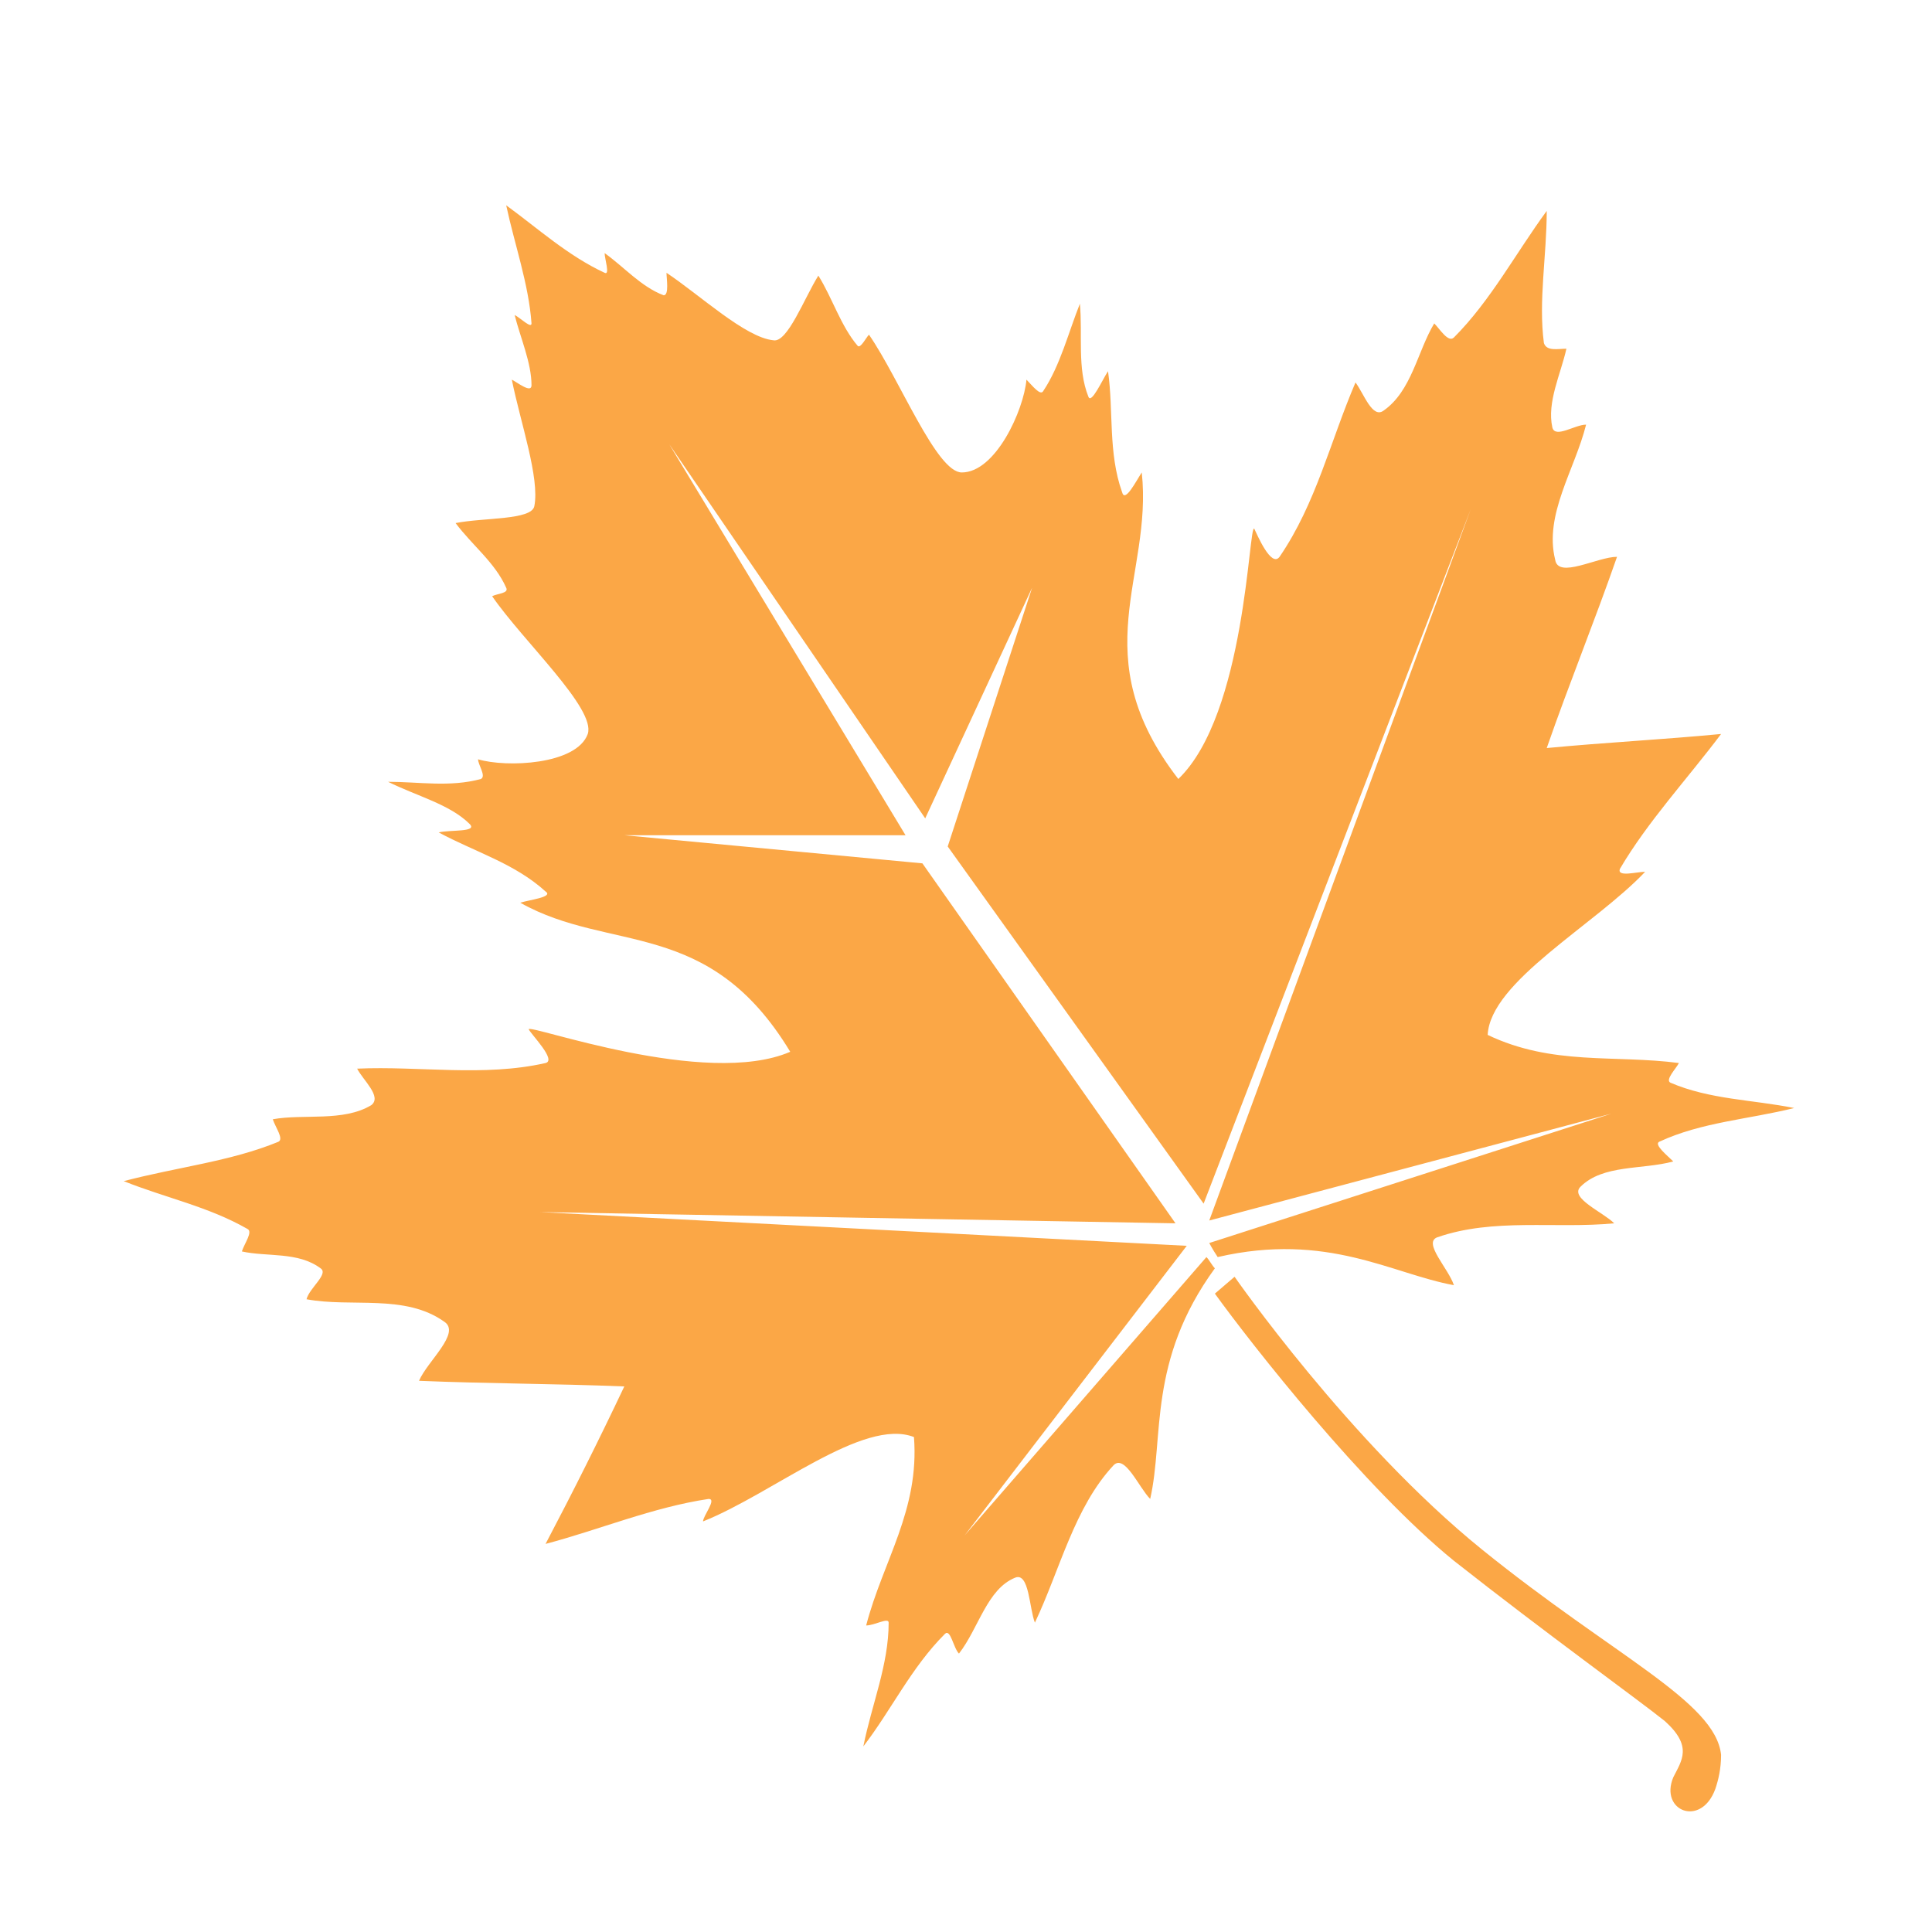
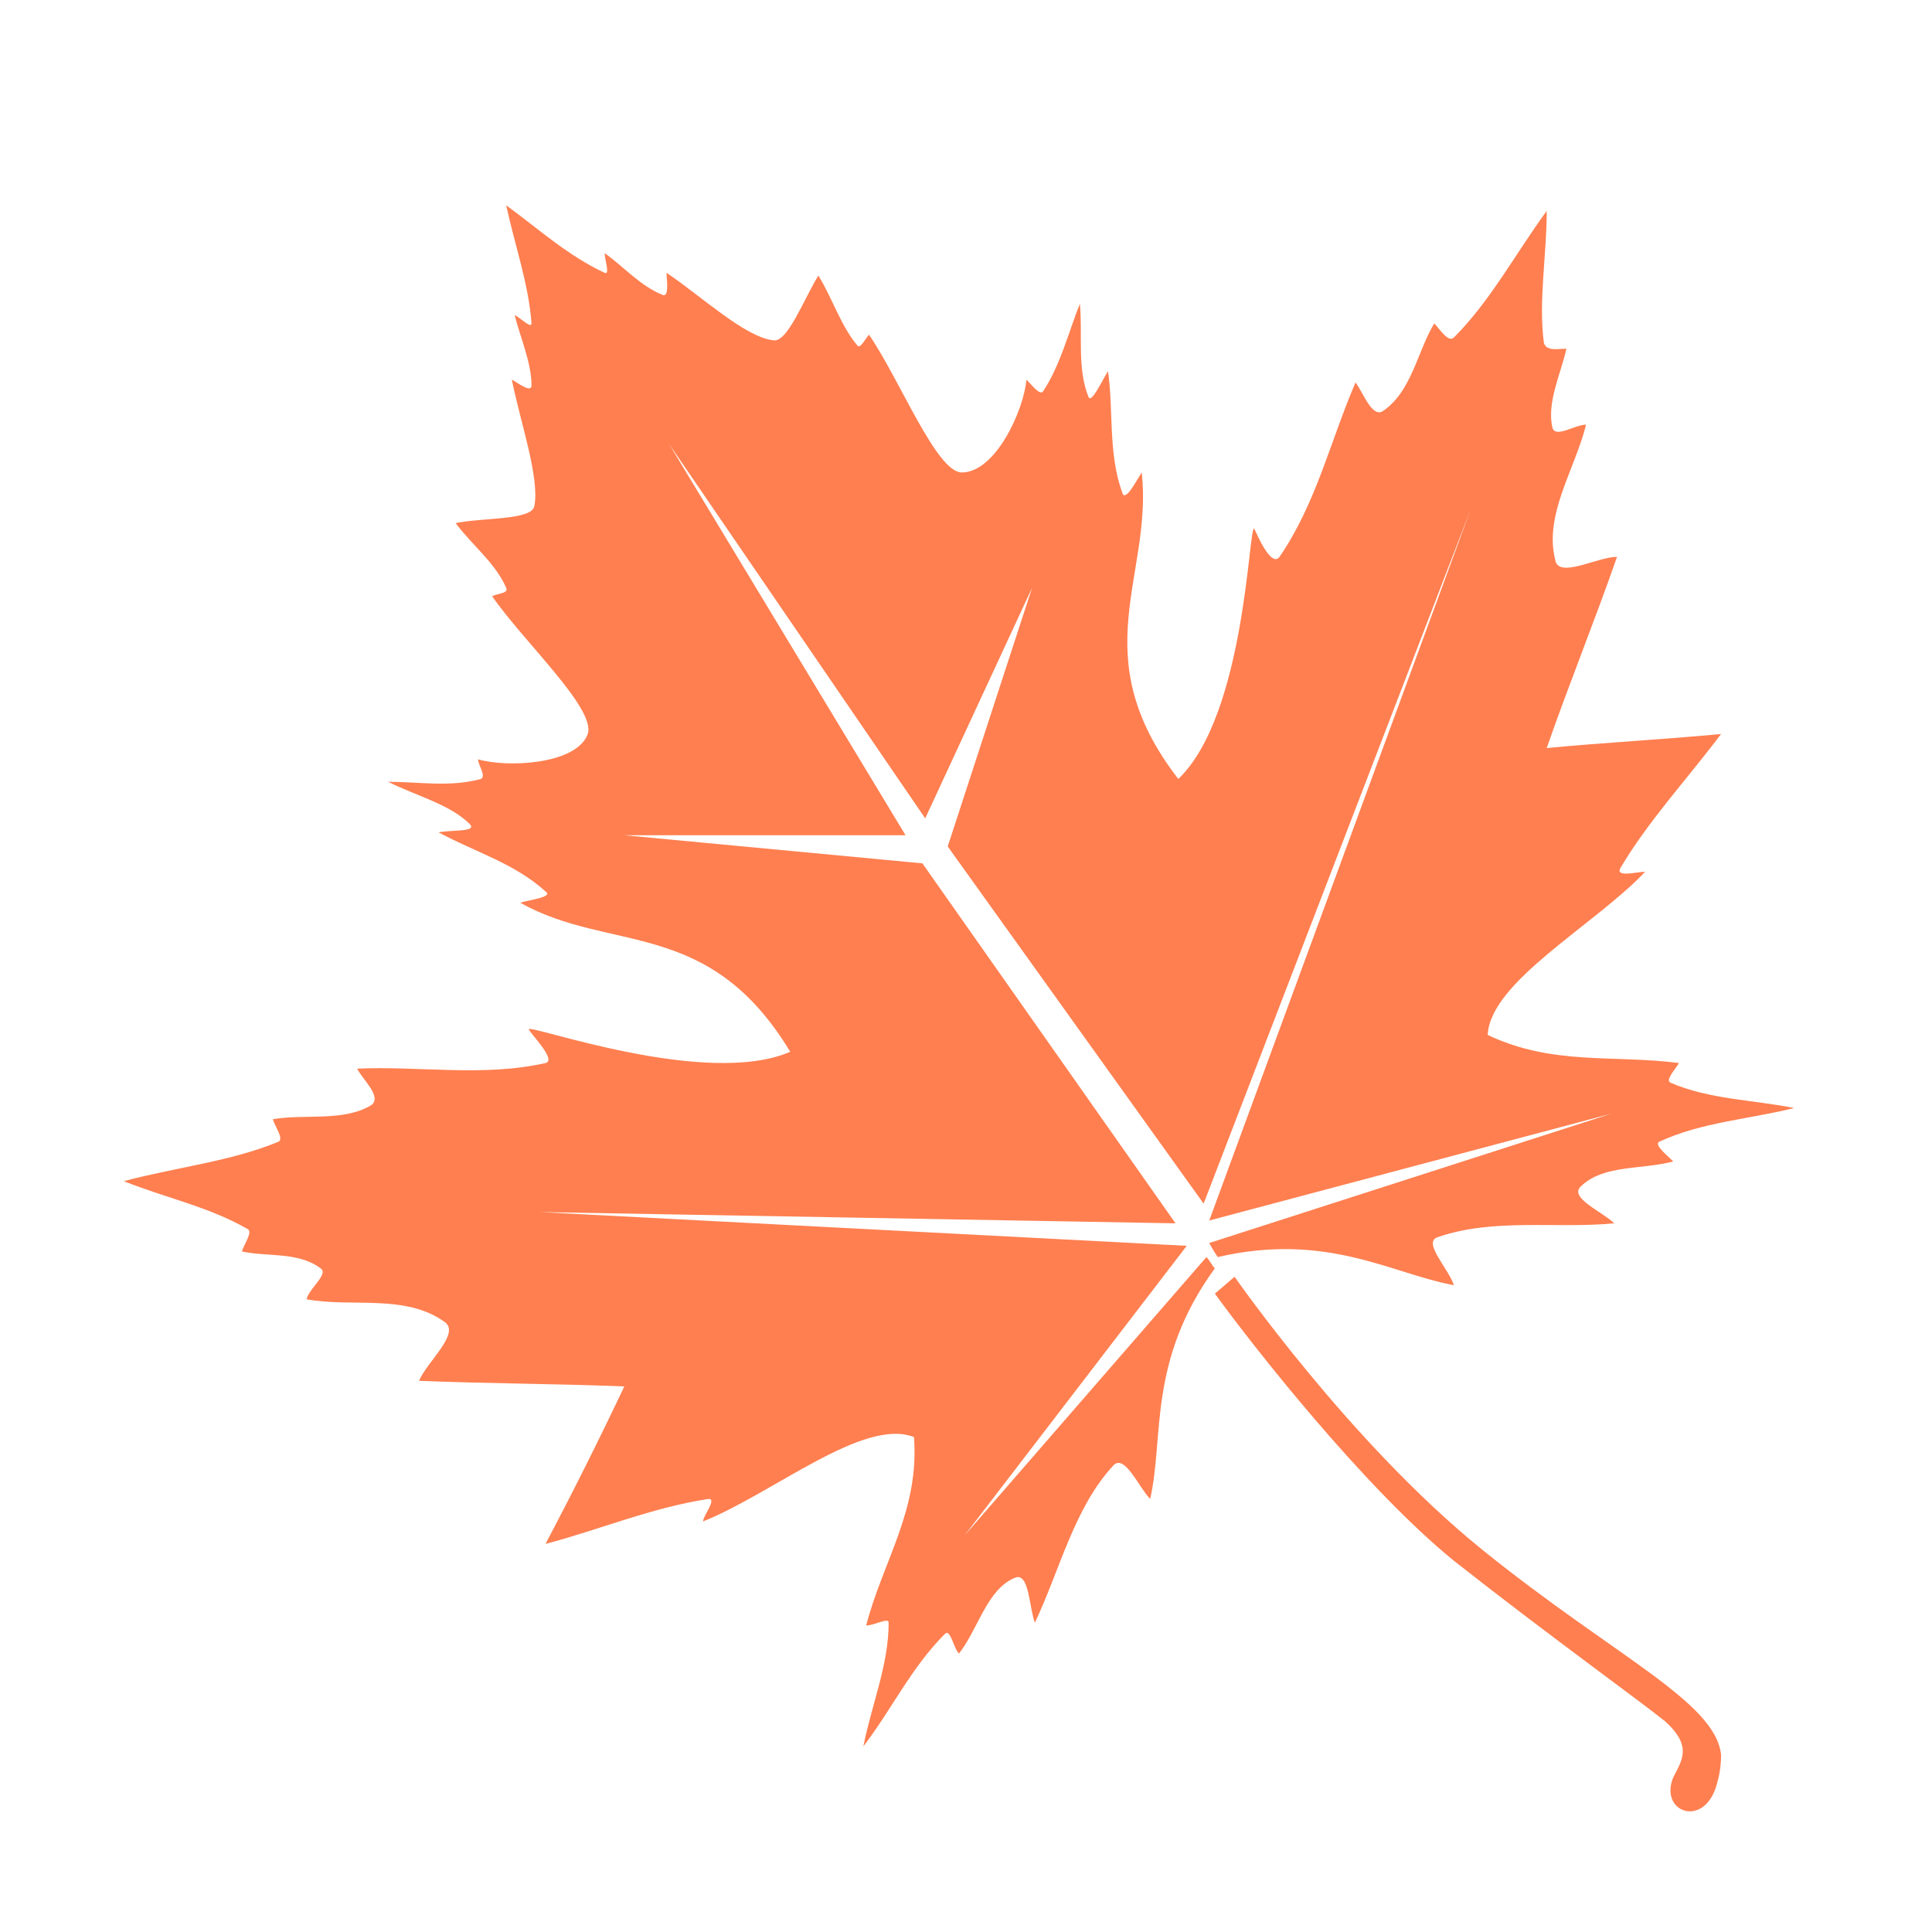
- <svg xmlns="http://www.w3.org/2000/svg" t="1543392091518" class="icon" style="" viewBox="0 0 1024 1024" version="1.1" p-id="5092" width="200" height="200">
+ <svg xmlns="http://www.w3.org/2000/svg" t="1543400329808" class="icon" style="" viewBox="0 0 1024 1024" version="1.1" p-id="1839" width="200" height="200">
  <defs>
    <style type="text/css" />
  </defs>
-   <path d="M785.514 821.287c-70.055-56.64-131.167-144.582-131.167-144.582l-10.434 8.943c19.377 26.83 78.999 102.847 126.696 141.601 49.188 38.754 96.885 73.036 111.79 84.961 14.905 13.415 8.943 20.868 4.472 29.811-7.453 17.886 14.905 26.83 22.358 5.962 1.491-4.472 2.981-10.434 2.981-17.886-2.981-28.32-56.64-52.169-126.696-108.809z" fill="#FBA746" p-id="5093" />
-   <path d="M645.403 666.271c58.131-13.415 92.413 8.943 125.205 14.905-2.981-8.943-16.396-22.358-8.943-25.339 29.811-10.434 62.603-4.472 93.904-7.453-5.962-5.962-23.849-13.415-17.886-19.377 11.924-11.924 32.792-8.943 49.188-13.415-2.981-2.981-10.434-8.943-7.453-10.434 22.358-10.434 47.697-11.924 71.546-17.886-22.358-4.472-44.716-4.472-65.584-13.415-2.981-1.491 2.981-7.453 4.472-10.434-34.282-4.472-67.074 1.491-101.357-14.905 1.491-28.32 56.64-58.131 83.47-86.451-4.472 0-14.905 2.981-13.415-1.491 14.905-25.339 35.773-47.697 53.659-71.546-31.301 2.981-61.112 4.472-92.413 7.453 11.924-34.282 25.339-67.074 37.263-101.357-10.434 0-31.301 11.924-32.792 1.491-5.962-23.849 10.434-47.697 16.396-71.546-5.962 0-16.396 7.453-17.886 1.491-2.981-13.415 4.472-28.32 7.453-41.735-4.472 0-10.434 1.491-11.924-2.981-2.981-22.358 1.491-46.207 1.491-70.055-16.396 22.358-29.811 47.697-49.188 67.074-2.981 2.981-7.453-4.472-10.434-7.453-8.943 14.905-11.924 35.773-26.83 46.207-5.962 4.472-10.434-8.943-14.905-14.905-13.415 31.301-20.868 64.093-40.245 92.413-4.472 5.962-11.924-11.924-13.415-14.905-2.981-2.981-4.472 98.376-40.245 132.658-50.678-65.584-13.415-107.319-19.377-162.469-2.981 4.472-8.943 16.396-10.434 10.434-7.453-20.868-4.472-43.226-7.453-64.093-2.981 4.472-8.943 17.886-10.434 13.415-5.962-14.905-2.981-32.792-4.472-49.188-5.962 14.905-10.434 32.792-19.377 46.207-1.491 2.981-5.962-2.981-8.943-5.962-1.491 16.396-16.396 49.188-34.282 49.188-13.415 0-32.792-49.188-49.188-73.036-1.491 1.491-4.472 7.453-5.962 5.962-8.943-10.434-13.415-25.339-20.868-37.263-7.453 11.924-16.396 35.773-23.849 34.282-14.905-1.491-38.754-23.849-56.64-35.773 0 2.981 1.491 11.924-1.491 11.924-11.924-4.472-20.868-14.905-31.301-22.358 0 2.981 2.981 11.924 0 10.434-19.377-8.943-35.773-23.849-52.169-35.773 4.472 20.868 11.924 41.735 13.415 62.603 0 2.981-5.962-2.981-8.943-4.472 2.981 11.924 8.943 25.339 8.943 37.263 0 4.472-7.453-1.491-10.434-2.981 4.472 22.358 14.905 52.169 11.924 67.074-1.491 7.453-26.83 5.962-41.735 8.943 8.943 11.924 20.868 20.868 26.83 34.282 1.491 2.981-4.472 2.981-7.453 4.472 16.396 23.849 55.15 59.622 50.678 73.036-5.962 16.396-43.226 17.886-58.131 13.415 0 2.981 4.472 8.943 1.491 10.434-16.396 4.472-32.792 1.491-49.188 1.491 14.905 7.453 32.792 11.924 43.226 22.358 4.472 4.472-10.434 2.981-16.396 4.472 19.377 10.434 40.245 16.396 56.64 31.301 4.472 2.981-8.943 4.472-13.415 5.962 47.697 26.83 99.866 7.453 143.092 78.999-44.716 19.377-138.62-14.905-138.62-11.924 1.491 2.981 14.905 16.396 8.943 17.886-32.792 7.453-67.074 1.491-99.866 2.981 2.981 5.962 13.415 14.905 7.453 19.377-14.905 8.943-35.773 4.472-52.169 7.453 1.491 4.472 5.962 10.434 2.981 11.924-25.339 10.434-53.659 13.415-81.98 20.868 22.358 8.943 44.716 13.415 65.584 25.339 2.981 1.491-1.491 7.453-2.981 11.924 13.415 2.981 29.811 0 41.735 8.943 4.472 2.981-5.962 10.434-7.453 16.396 23.849 4.472 52.169-2.981 73.036 11.924 8.943 5.962-8.943 20.868-13.415 31.301 35.773 1.491 71.546 1.491 108.809 2.981-13.415 28.32-26.83 55.15-41.735 83.47 28.32-7.453 56.64-19.377 86.451-23.849 4.472 0-2.981 8.943-2.981 11.924 37.263-14.905 84.961-55.15 111.79-44.716 2.981 38.754-16.396 65.584-25.339 99.866 4.472 0 11.924-4.472 11.924-1.491 0 22.358-8.943 43.226-13.415 65.584 14.905-19.377 25.339-41.735 43.226-59.622 2.981-2.981 4.472 7.453 7.453 10.434 10.434-13.415 14.905-34.282 29.811-40.245 7.453-2.981 7.453 16.396 10.434 23.849 13.415-28.32 20.868-61.112 41.735-83.47 5.962-5.962 13.415 11.924 19.377 17.886 7.453-32.792-1.491-73.036 34.282-122.224-1.491-1.491-2.981-4.472-4.472-5.962l-128.186 147.563 117.753-153.525-342.824-17.886 336.862 5.962-134.148-190.789-157.997-14.905h149.054l-125.205-207.185 135.639 198.242 56.64-122.224-44.716 137.13 135.639 189.298 141.601-368.163L640.932 646.894l213.147-56.64L640.932 658.818s1.491 2.981 4.472 7.453z" fill="#FBA746" p-id="5094" />
+   <path d="M785.514 821.287c-70.055-56.64-131.167-144.582-131.167-144.582l-10.434 8.943c19.377 26.83 78.999 102.847 126.696 141.601 49.188 38.754 96.885 73.036 111.79 84.961 14.905 13.415 8.943 20.868 4.472 29.811-7.453 17.886 14.905 26.83 22.358 5.962 1.491-4.472 2.981-10.434 2.981-17.886-2.981-28.32-56.64-52.169-126.696-108.809z" fill="#ff7f50" p-id="1840" />
+   <path d="M645.403 666.271c58.131-13.415 92.413 8.943 125.205 14.905-2.981-8.943-16.396-22.358-8.943-25.339 29.811-10.434 62.603-4.472 93.904-7.453-5.962-5.962-23.849-13.415-17.886-19.377 11.924-11.924 32.792-8.943 49.188-13.415-2.981-2.981-10.434-8.943-7.453-10.434 22.358-10.434 47.697-11.924 71.546-17.886-22.358-4.472-44.716-4.472-65.584-13.415-2.981-1.491 2.981-7.453 4.472-10.434-34.282-4.472-67.074 1.491-101.357-14.905 1.491-28.32 56.64-58.131 83.47-86.451-4.472 0-14.905 2.981-13.415-1.491 14.905-25.339 35.773-47.697 53.659-71.546-31.301 2.981-61.112 4.472-92.413 7.453 11.924-34.282 25.339-67.074 37.263-101.357-10.434 0-31.301 11.924-32.792 1.491-5.962-23.849 10.434-47.697 16.396-71.546-5.962 0-16.396 7.453-17.886 1.491-2.981-13.415 4.472-28.32 7.453-41.735-4.472 0-10.434 1.491-11.924-2.981-2.981-22.358 1.491-46.207 1.491-70.055-16.396 22.358-29.811 47.697-49.188 67.074-2.981 2.981-7.453-4.472-10.434-7.453-8.943 14.905-11.924 35.773-26.83 46.207-5.962 4.472-10.434-8.943-14.905-14.905-13.415 31.301-20.868 64.093-40.245 92.413-4.472 5.962-11.924-11.924-13.415-14.905-2.981-2.981-4.472 98.376-40.245 132.658-50.678-65.584-13.415-107.319-19.377-162.469-2.981 4.472-8.943 16.396-10.434 10.434-7.453-20.868-4.472-43.226-7.453-64.093-2.981 4.472-8.943 17.886-10.434 13.415-5.962-14.905-2.981-32.792-4.472-49.188-5.962 14.905-10.434 32.792-19.377 46.207-1.491 2.981-5.962-2.981-8.943-5.962-1.491 16.396-16.396 49.188-34.282 49.188-13.415 0-32.792-49.188-49.188-73.036-1.491 1.491-4.472 7.453-5.962 5.962-8.943-10.434-13.415-25.339-20.868-37.263-7.453 11.924-16.396 35.773-23.849 34.282-14.905-1.491-38.754-23.849-56.64-35.773 0 2.981 1.491 11.924-1.491 11.924-11.924-4.472-20.868-14.905-31.301-22.358 0 2.981 2.981 11.924 0 10.434-19.377-8.943-35.773-23.849-52.169-35.773 4.472 20.868 11.924 41.735 13.415 62.603 0 2.981-5.962-2.981-8.943-4.472 2.981 11.924 8.943 25.339 8.943 37.263 0 4.472-7.453-1.491-10.434-2.981 4.472 22.358 14.905 52.169 11.924 67.074-1.491 7.453-26.83 5.962-41.735 8.943 8.943 11.924 20.868 20.868 26.83 34.282 1.491 2.981-4.472 2.981-7.453 4.472 16.396 23.849 55.15 59.622 50.678 73.036-5.962 16.396-43.226 17.886-58.131 13.415 0 2.981 4.472 8.943 1.491 10.434-16.396 4.472-32.792 1.491-49.188 1.491 14.905 7.453 32.792 11.924 43.226 22.358 4.472 4.472-10.434 2.981-16.396 4.472 19.377 10.434 40.245 16.396 56.64 31.301 4.472 2.981-8.943 4.472-13.415 5.962 47.697 26.83 99.866 7.453 143.092 78.999-44.716 19.377-138.62-14.905-138.62-11.924 1.491 2.981 14.905 16.396 8.943 17.886-32.792 7.453-67.074 1.491-99.866 2.981 2.981 5.962 13.415 14.905 7.453 19.377-14.905 8.943-35.773 4.472-52.169 7.453 1.491 4.472 5.962 10.434 2.981 11.924-25.339 10.434-53.659 13.415-81.98 20.868 22.358 8.943 44.716 13.415 65.584 25.339 2.981 1.491-1.491 7.453-2.981 11.924 13.415 2.981 29.811 0 41.735 8.943 4.472 2.981-5.962 10.434-7.453 16.396 23.849 4.472 52.169-2.981 73.036 11.924 8.943 5.962-8.943 20.868-13.415 31.301 35.773 1.491 71.546 1.491 108.809 2.981-13.415 28.32-26.83 55.15-41.735 83.47 28.32-7.453 56.64-19.377 86.451-23.849 4.472 0-2.981 8.943-2.981 11.924 37.263-14.905 84.961-55.15 111.79-44.716 2.981 38.754-16.396 65.584-25.339 99.866 4.472 0 11.924-4.472 11.924-1.491 0 22.358-8.943 43.226-13.415 65.584 14.905-19.377 25.339-41.735 43.226-59.622 2.981-2.981 4.472 7.453 7.453 10.434 10.434-13.415 14.905-34.282 29.811-40.245 7.453-2.981 7.453 16.396 10.434 23.849 13.415-28.32 20.868-61.112 41.735-83.47 5.962-5.962 13.415 11.924 19.377 17.886 7.453-32.792-1.491-73.036 34.282-122.224-1.491-1.491-2.981-4.472-4.472-5.962l-128.186 147.563 117.753-153.525-342.824-17.886 336.862 5.962-134.148-190.789-157.997-14.905h149.054l-125.205-207.185 135.639 198.242 56.64-122.224-44.716 137.13 135.639 189.298 141.601-368.163L640.932 646.894l213.147-56.64L640.932 658.818s1.491 2.981 4.472 7.453z" fill="#ff7f50" p-id="1841" />
</svg>
